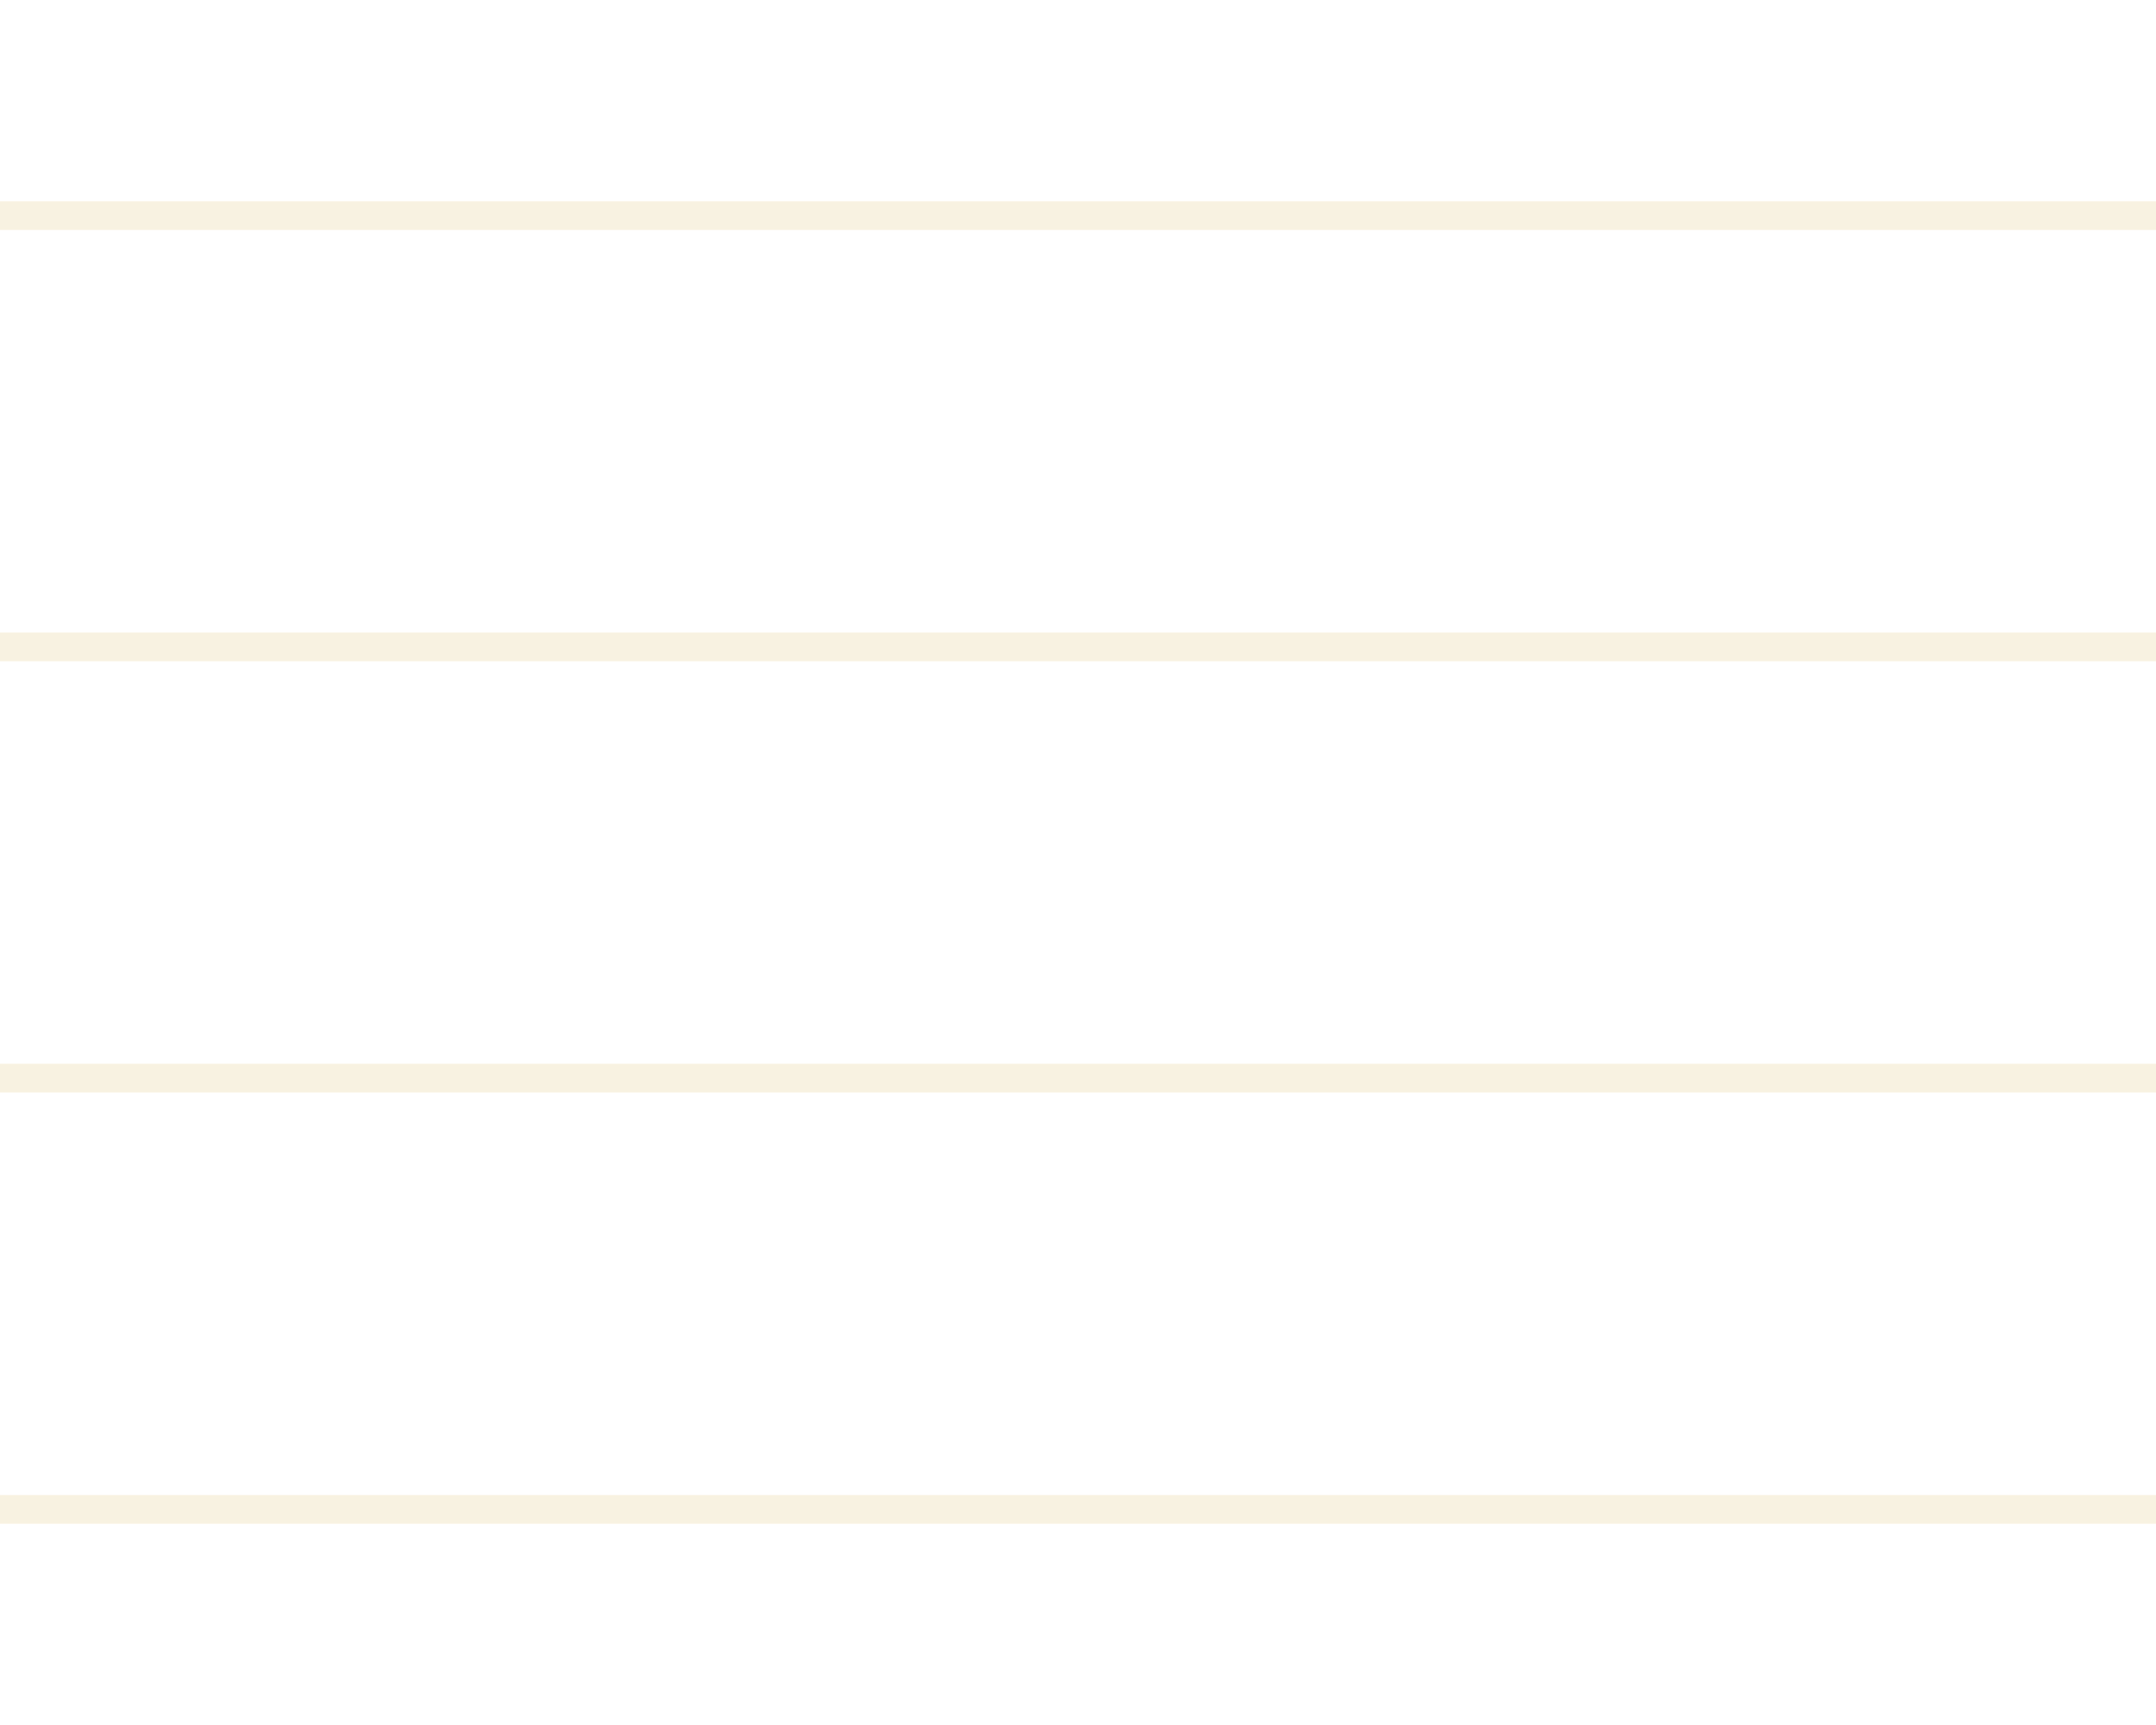
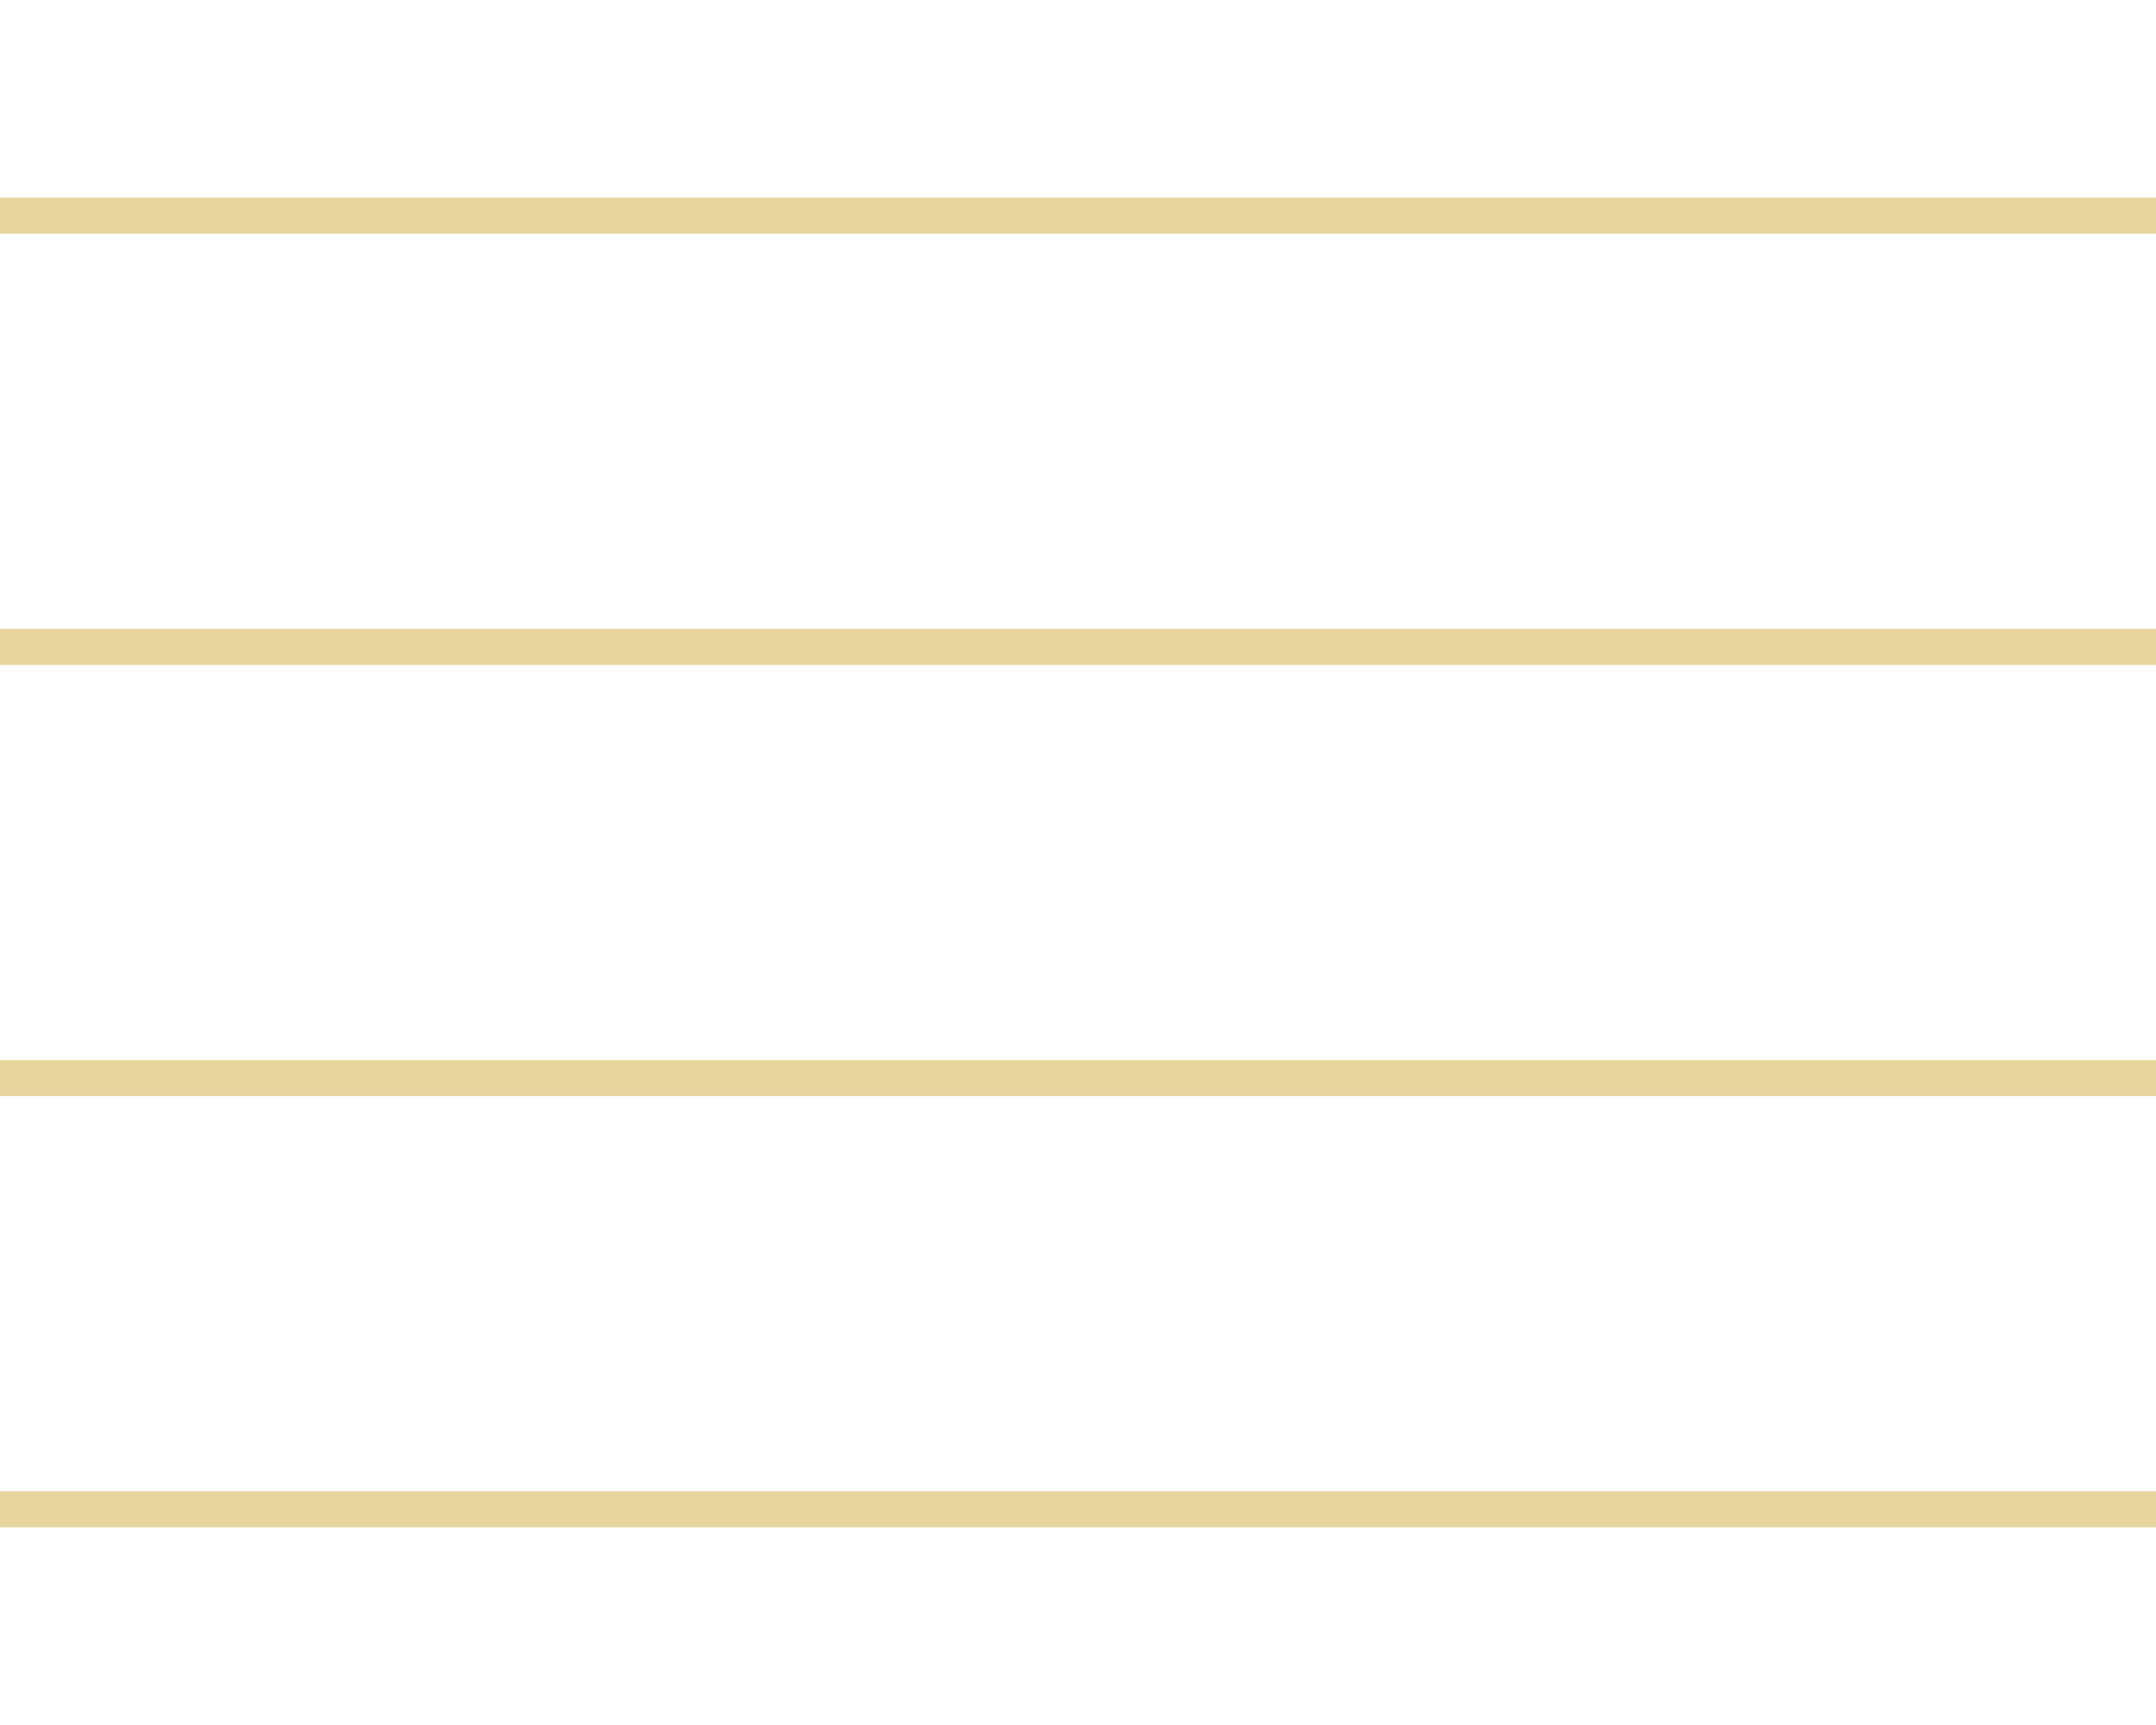
<svg xmlns="http://www.w3.org/2000/svg" width="120" height="96" viewBox="0 0 120 96">
-   <g fill="none" stroke="#c9a227" stroke-width="1.6" opacity="0.14">
+   <g fill="none" stroke="#c9a227" stroke-width="2" opacity="0.45">
    <line x1="0" y1="12" x2="120" y2="12" />
    <line x1="0" y1="36" x2="120" y2="36" />
    <line x1="0" y1="60" x2="120" y2="60" />
    <line x1="0" y1="84" x2="120" y2="84" />
  </g>
</svg>
